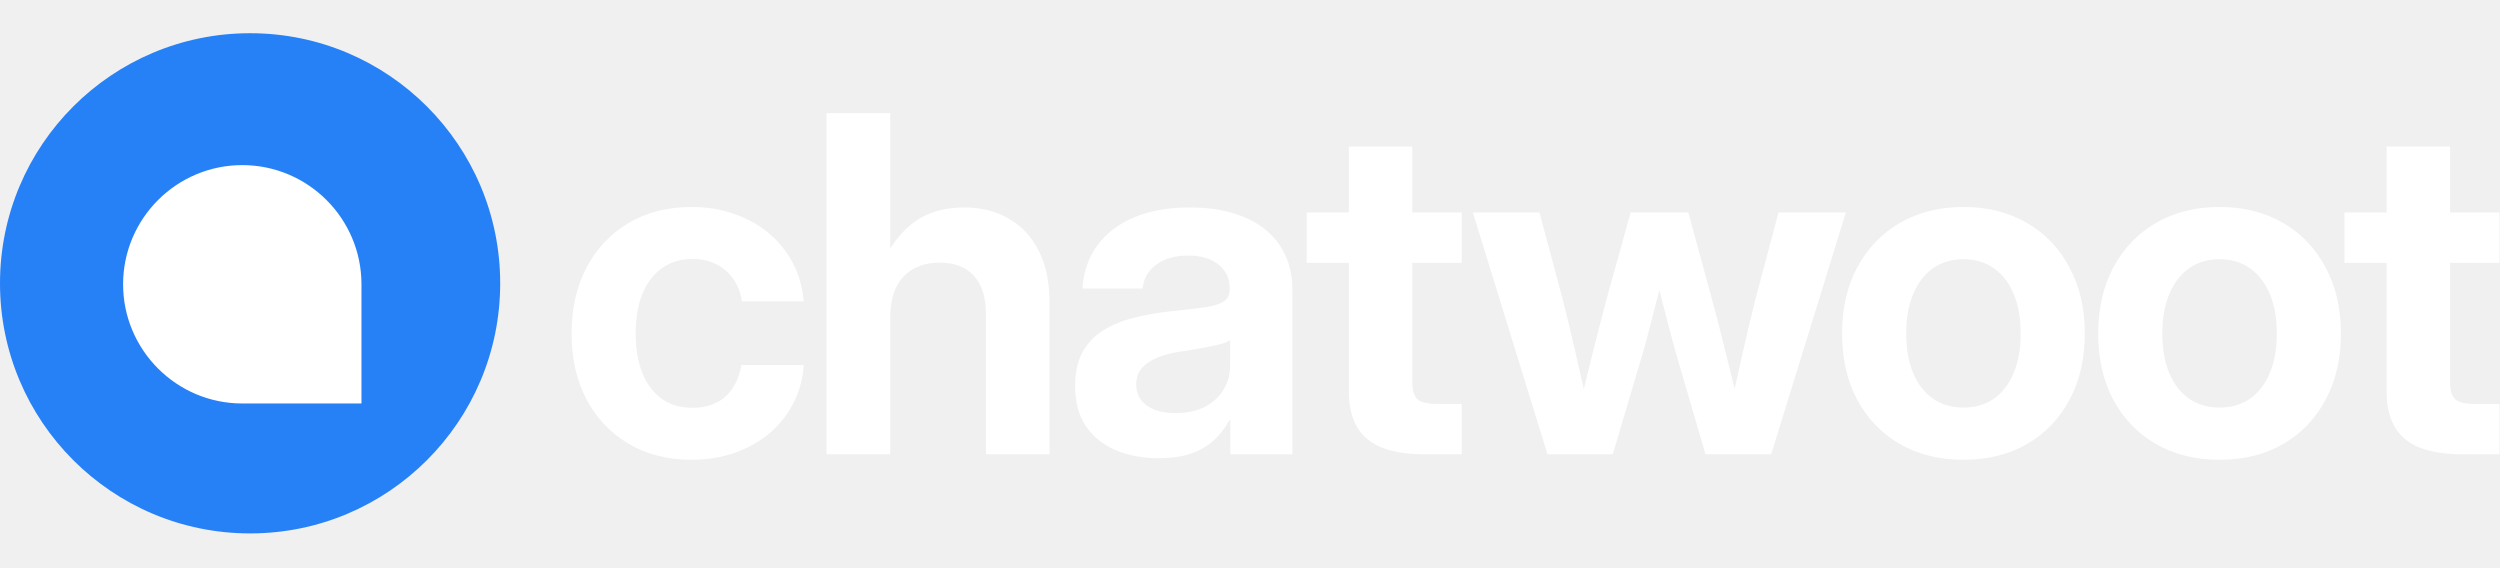
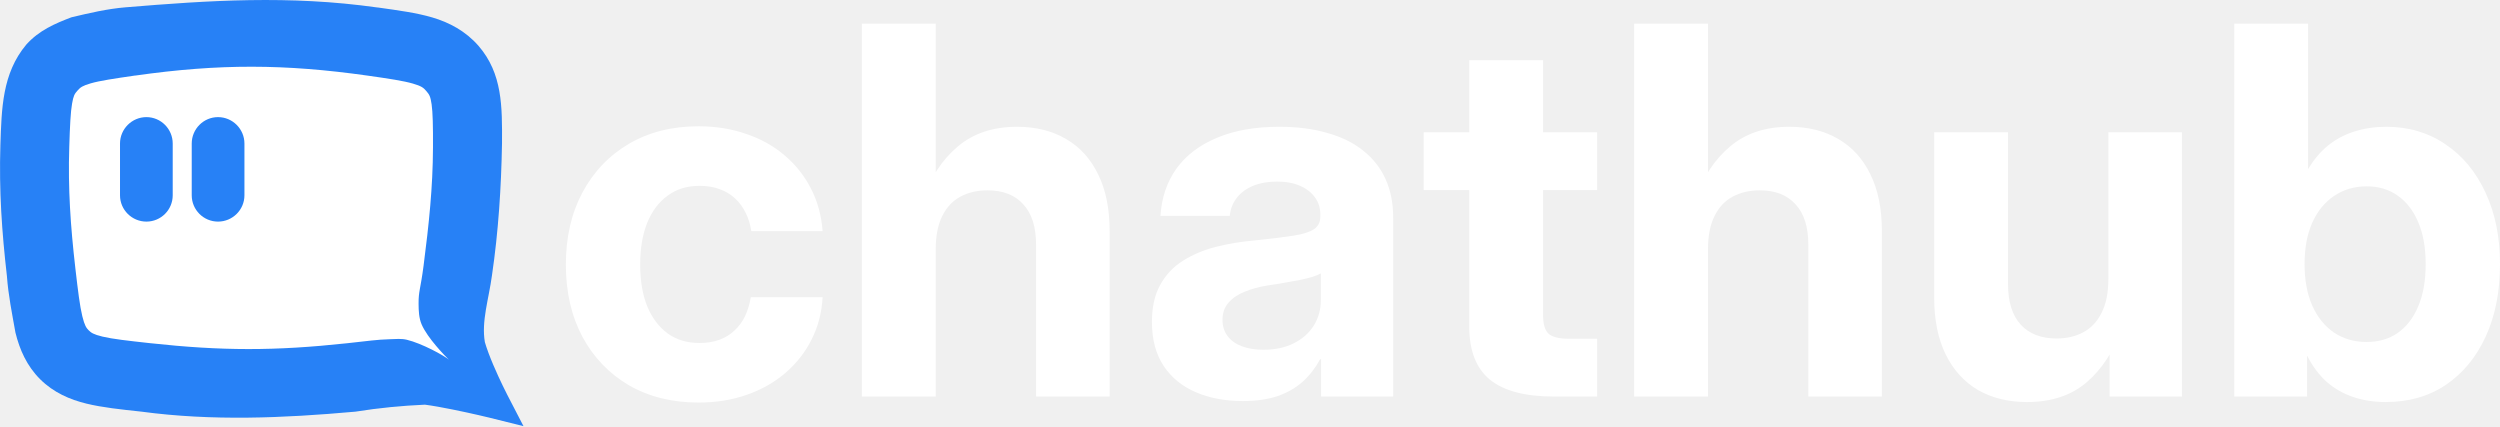
- <svg xmlns="http://www.w3.org/2000/svg" width="2559" height="581" viewBox="0 0 2559 581" fill="none">
-   <path d="M256 546C397.385 546 512 431.385 512 290C512 148.615 397.385 34 256 34C114.615 34 0 148.615 0 290C0 431.385 114.615 546 256 546Z" fill="#2781F6" />
-   <path d="M367 410H247.99C182.388 410 129 356.608 129 290.989C129 225.392 182.388 172 247.992 172C313.612 172 367 225.392 367 290.989V410Z" fill="white" stroke="white" stroke-width="6" />
-   <path d="M707.875 470.625C683.5 470.625 662.016 465.156 643.422 454.219C624.984 443.281 610.609 428.125 600.297 408.75C590.141 389.375 585.062 366.953 585.062 341.484C585.062 316.016 590.141 293.516 600.297 273.984C610.609 254.453 624.984 239.219 643.422 228.281C662.016 217.344 683.5 211.875 707.875 211.875C723.812 211.875 738.5 214.297 751.938 219.141C765.531 223.828 777.328 230.469 787.328 239.062C797.484 247.656 805.609 257.812 811.703 269.531C817.797 281.25 821.469 294.219 822.719 308.438H759.438C758.5 301.875 756.625 296.016 753.812 290.859C751.156 285.547 747.641 281.016 743.266 277.266C739.047 273.359 734.047 270.391 728.266 268.359C722.641 266.172 716.156 265.078 708.812 265.078C696.781 265.078 686.391 268.203 677.641 274.453C668.891 280.703 662.172 289.531 657.484 300.938C652.953 312.344 650.688 325.859 650.688 341.484C650.688 356.953 652.953 370.391 657.484 381.797C662.172 393.203 668.812 402.031 677.406 408.281C686.156 414.375 696.625 417.422 708.812 417.422C716.156 417.422 722.641 416.406 728.266 414.375C733.891 412.344 738.734 409.453 742.797 405.703C747.016 401.797 750.453 397.188 753.109 391.875C755.766 386.406 757.719 380.312 758.969 373.594H822.719C821.781 387.656 818.266 400.625 812.172 412.5C806.234 424.219 798.188 434.453 788.031 443.203C777.875 451.797 766 458.516 752.406 463.359C738.812 468.203 723.969 470.625 707.875 470.625ZM911.209 326.484V465H846.053V115.781H911.209V281.25H898.319C906.288 259.375 917.459 242.422 931.834 230.391C946.366 218.359 964.725 212.344 986.913 212.344C1004.41 212.344 1019.65 216.172 1032.62 223.828C1045.74 231.328 1055.98 242.344 1063.32 256.875C1070.66 271.406 1074.33 289.141 1074.33 310.078V465H1009.18V321.562C1009.18 304.219 1005.04 291.094 996.756 282.188C988.631 273.281 977.069 268.828 962.069 268.828C952.069 268.828 943.241 270.859 935.584 274.922C927.928 278.984 921.913 285.234 917.538 293.672C913.319 302.109 911.209 313.047 911.209 326.484ZM1185.79 468.984C1169.39 468.984 1154.78 466.25 1141.97 460.781C1129.15 455.312 1119 447.109 1111.5 436.172C1104.15 425.234 1100.48 411.562 1100.48 395.156C1100.48 381.094 1103.06 369.453 1108.22 360.234C1113.53 350.859 1120.64 343.438 1129.54 337.969C1138.61 332.344 1149 328.125 1160.72 325.312C1172.43 322.344 1184.62 320.156 1197.28 318.75C1212.59 317.188 1224.7 315.781 1233.61 314.531C1242.51 313.125 1248.92 311.094 1252.83 308.438C1256.73 305.781 1258.68 301.719 1258.68 296.25V294.609C1258.68 288.047 1256.97 282.344 1253.53 277.5C1250.09 272.5 1245.25 268.594 1239 265.781C1232.75 262.969 1225.17 261.562 1216.26 261.562C1207.36 261.562 1199.47 262.969 1192.59 265.781C1185.87 268.594 1180.48 272.578 1176.42 277.734C1172.51 282.734 1170.25 288.594 1169.62 295.312H1107.98C1109.08 278.438 1114.08 263.828 1122.98 251.484C1132.04 239.141 1144.54 229.531 1160.48 222.656C1176.58 215.781 1195.72 212.344 1217.9 212.344C1234.47 212.344 1249.23 214.297 1262.2 218.203C1275.33 222.109 1286.34 227.734 1295.25 235.078C1304.31 242.422 1311.18 251.328 1315.87 261.797C1320.56 272.109 1322.9 283.75 1322.9 296.719V465H1259.39V430.078H1258.45C1254.23 437.891 1248.92 444.766 1242.51 450.703C1236.26 456.484 1228.45 461.016 1219.08 464.297C1209.86 467.422 1198.76 468.984 1185.79 468.984ZM1203.14 422.812C1214.86 422.812 1224.86 420.703 1233.14 416.484C1241.58 412.109 1247.98 406.25 1252.36 398.906C1256.89 391.562 1259.15 383.281 1259.15 374.062V348.281C1257.12 349.531 1254.39 350.703 1250.95 351.797C1247.67 352.734 1243.68 353.672 1239 354.609C1234.47 355.547 1229.47 356.484 1224 357.422C1218.68 358.359 1213.14 359.219 1207.36 360C1199.23 361.25 1191.81 363.203 1185.09 365.859C1178.37 368.516 1172.98 372.109 1168.92 376.641C1165.01 381.016 1163.06 386.719 1163.06 393.75C1163.06 399.688 1164.7 404.922 1167.98 409.453C1171.42 413.828 1176.11 417.188 1182.04 419.531C1187.98 421.719 1195.01 422.812 1203.14 422.812ZM1496.24 217.5V269.062H1337.57V217.5H1496.24ZM1380.69 150H1445.61V390.703C1445.61 399.297 1447.33 405.234 1450.77 408.516C1454.21 411.797 1460.69 413.438 1470.22 413.438C1474.13 413.438 1478.66 413.438 1483.82 413.438C1489.13 413.438 1493.27 413.438 1496.24 413.438V465C1492.02 465 1486.32 465 1479.13 465C1472.1 465 1464.99 465 1457.8 465C1431.39 465 1411.94 459.766 1399.44 449.297C1386.94 438.828 1380.69 422.656 1380.69 400.781V150ZM1584.03 465L1507.62 217.5H1575.82L1599.73 307.031C1604.26 324.688 1608.63 342.891 1612.85 361.641C1617.07 380.391 1621.29 398.828 1625.51 416.953H1616.6C1621.13 398.828 1625.67 380.391 1630.2 361.641C1634.88 342.891 1639.57 324.688 1644.26 307.031L1669.1 217.5H1728.17L1752.54 307.031C1757.38 324.688 1762.07 342.891 1766.6 361.641C1771.13 380.391 1775.67 398.828 1780.2 416.953H1771.06C1775.43 398.828 1779.65 380.391 1783.71 361.641C1787.93 342.891 1792.23 324.688 1796.6 307.031L1820.51 217.5H1889.42L1813.01 465H1745.74L1716.45 364.688C1713.63 354.844 1710.9 344.844 1708.24 334.688C1705.59 324.375 1702.93 314.062 1700.28 303.75C1697.78 293.281 1695.12 282.969 1692.31 272.812H1704.96C1702.31 282.969 1699.57 293.281 1696.76 303.75C1694.1 314.062 1691.45 324.375 1688.79 334.688C1686.29 344.844 1683.56 354.844 1680.59 364.688L1650.82 465H1584.03ZM2009.78 470.625C1985.09 470.625 1963.38 465.234 1944.62 454.453C1926.03 443.672 1911.5 428.594 1901.03 409.219C1890.72 389.844 1885.56 367.266 1885.56 341.484C1885.56 315.703 1890.72 293.125 1901.03 273.75C1911.5 254.219 1926.03 239.062 1944.62 228.281C1963.38 217.344 1985.09 211.875 2009.78 211.875C2034.62 211.875 2056.34 217.344 2074.94 228.281C2093.53 239.062 2107.98 254.219 2118.3 273.75C2128.77 293.125 2134 315.703 2134 341.484C2134 367.266 2128.77 389.844 2118.3 409.219C2107.98 428.594 2093.53 443.672 2074.94 454.453C2056.34 465.234 2034.62 470.625 2009.78 470.625ZM2009.78 417.188C2021.66 417.188 2031.97 414.219 2040.72 408.281C2049.47 402.188 2056.27 393.438 2061.11 382.031C2065.95 370.625 2068.38 357.109 2068.38 341.484C2068.38 325.547 2065.95 311.953 2061.11 300.703C2056.27 289.297 2049.47 280.547 2040.72 274.453C2031.97 268.359 2021.66 265.312 2009.78 265.312C1998.06 265.312 1987.75 268.359 1978.84 274.453C1970.09 280.547 1963.3 289.297 1958.45 300.703C1953.61 311.953 1951.19 325.547 1951.19 341.484C1951.19 357.266 1953.61 370.859 1958.45 382.266C1963.3 393.516 1970.09 402.188 1978.84 408.281C1987.75 414.219 1998.06 417.188 2009.78 417.188ZM2271.94 470.625C2247.26 470.625 2225.54 465.234 2206.79 454.453C2188.19 443.672 2173.66 428.594 2163.19 409.219C2152.88 389.844 2147.72 367.266 2147.72 341.484C2147.72 315.703 2152.88 293.125 2163.19 273.75C2173.66 254.219 2188.19 239.062 2206.79 228.281C2225.54 217.344 2247.26 211.875 2271.94 211.875C2296.79 211.875 2318.51 217.344 2337.1 228.281C2355.69 239.062 2370.15 254.219 2380.46 273.75C2390.93 293.125 2396.16 315.703 2396.16 341.484C2396.16 367.266 2390.93 389.844 2380.46 409.219C2370.15 428.594 2355.69 443.672 2337.1 454.453C2318.51 465.234 2296.79 470.625 2271.94 470.625ZM2271.94 417.188C2283.82 417.188 2294.13 414.219 2302.88 408.281C2311.63 402.188 2318.43 393.438 2323.27 382.031C2328.12 370.625 2330.54 357.109 2330.54 341.484C2330.54 325.547 2328.12 311.953 2323.27 300.703C2318.43 289.297 2311.63 280.547 2302.88 274.453C2294.13 268.359 2283.82 265.312 2271.94 265.312C2260.22 265.312 2249.91 268.359 2241.01 274.453C2232.26 280.547 2225.46 289.297 2220.62 300.703C2215.77 311.953 2213.35 325.547 2213.35 341.484C2213.35 357.266 2215.77 370.859 2220.62 382.266C2225.46 393.516 2232.26 402.188 2241.01 408.281C2249.91 414.219 2260.22 417.188 2271.94 417.188ZM2558.48 217.5V269.062H2399.81V217.5H2558.48ZM2442.93 150H2507.86V390.703C2507.86 399.297 2509.57 405.234 2513.01 408.516C2516.45 411.797 2522.93 413.438 2532.47 413.438C2536.37 413.438 2540.9 413.438 2546.06 413.438C2551.37 413.438 2555.51 413.438 2558.48 413.438V465C2554.26 465 2548.56 465 2541.37 465C2534.34 465 2527.23 465 2520.04 465C2493.64 465 2474.18 459.766 2461.68 449.297C2449.18 438.828 2442.93 422.656 2442.93 400.781V150Z" fill="white" />
+ <svg xmlns="http://www.w3.org/2000/svg" width="2639.423" height="450" viewBox="0 0 2639.423 450" fill="none" version="1.1" id="svg3" xml:space="preserve">
+   <defs id="defs3" />
+   <path d="m 702.704,405.125 c -24.375,0 -45.859,-5.469 -64.453,-16.406 -18.438,-10.938 -32.813,-26.094 -43.125,-45.469 -10.156,-19.375 -15.235,-41.797 -15.235,-67.266 0,-25.468 5.079,-47.968 15.235,-67.5 10.312,-19.531 24.687,-34.765 43.125,-45.703 18.594,-10.937 40.078,-16.406 64.453,-16.406 15.937,0 30.625,2.422 44.063,7.266 13.593,4.687 25.39,11.328 35.39,19.921 10.156,8.594 18.281,18.75 24.375,30.469 6.094,11.719 9.766,24.688 11.016,38.907 h -63.281 c -0.938,-6.563 -2.813,-12.422 -5.626,-17.579 -2.656,-5.312 -6.171,-9.843 -10.546,-13.593 -4.219,-3.907 -9.219,-6.875 -15,-8.907 -5.625,-2.187 -12.11,-3.281 -19.454,-3.281 -12.031,0 -22.421,3.125 -31.171,9.375 -8.75,6.25 -15.469,15.078 -20.157,26.485 -4.531,11.406 -6.796,24.921 -6.796,40.546 0,15.469 2.265,28.907 6.796,40.313 4.688,11.406 11.328,20.234 19.922,26.484 8.75,6.094 19.219,9.141 31.406,9.141 7.344,0 13.829,-1.016 19.454,-3.047 5.625,-2.031 10.468,-4.922 14.531,-8.672 4.219,-3.906 7.656,-8.515 10.312,-13.828 2.657,-5.469 4.61,-11.563 5.86,-18.281 h 63.75 c -0.938,14.062 -4.453,27.031 -10.547,38.906 -5.938,11.719 -13.984,21.953 -24.141,30.703 -10.156,8.594 -22.031,15.313 -35.625,20.156 -13.594,4.844 -28.437,7.266 -44.531,7.266 z m 203.334,-144.141 V 399.5 h -65.156 V 50.281 h 65.156 V 215.75 h -12.89 c 7.969,-21.875 19.14,-38.828 33.515,-50.859 14.532,-12.032 32.891,-18.047 55.079,-18.047 17.497,0 32.737,3.828 45.707,11.484 13.12,7.5 23.36,18.516 30.7,33.047 7.34,14.531 11.01,32.266 11.01,53.203 V 399.5 h -65.15 V 256.062 c 0,-17.343 -4.14,-30.468 -12.424,-39.374 -8.125,-8.907 -19.687,-13.36 -34.687,-13.36 -10,0 -18.828,2.031 -26.485,6.094 -7.656,4.062 -13.671,10.312 -18.046,18.75 -4.219,8.437 -6.329,19.375 -6.329,32.812 z m 274.581,142.5 c -16.4,0 -31.01,-2.734 -43.82,-8.203 -12.82,-5.469 -22.97,-13.672 -30.47,-24.609 -7.35,-10.938 -11.02,-24.61 -11.02,-41.016 0,-14.062 2.58,-25.703 7.74,-34.922 5.31,-9.375 12.42,-16.796 21.32,-22.265 9.07,-5.625 19.46,-9.844 31.18,-12.657 11.71,-2.968 23.9,-5.156 36.56,-6.562 15.31,-1.562 27.42,-2.969 36.33,-4.219 8.9,-1.406 15.31,-3.437 19.22,-6.093 3.9,-2.657 5.85,-6.719 5.85,-12.188 v -1.641 c 0,-6.562 -1.71,-12.265 -5.15,-17.109 -3.44,-5 -8.28,-8.906 -14.53,-11.719 -6.25,-2.812 -13.83,-4.219 -22.74,-4.219 -8.9,0 -16.79,1.407 -23.67,4.219 -6.72,2.813 -12.11,6.797 -16.17,11.953 -3.91,5 -6.17,10.86 -6.8,17.578 h -61.64 c 1.1,-16.874 6.1,-31.484 15,-43.828 9.06,-12.343 21.56,-21.953 37.5,-28.828 16.1,-6.875 35.24,-10.312 57.42,-10.312 16.57,0 31.33,1.953 44.3,5.859 13.13,3.906 24.14,9.531 33.05,16.875 9.06,7.344 15.93,16.25 20.62,26.719 4.69,10.312 7.03,21.953 7.03,34.922 V 399.5 h -63.51 v -34.922 h -0.94 c -4.22,7.813 -9.53,14.688 -15.94,20.625 -6.25,5.781 -14.06,10.313 -23.43,13.594 -9.22,3.125 -20.32,4.687 -33.29,4.687 z m 17.35,-46.172 c 11.72,0 21.72,-2.109 30,-6.328 8.44,-4.375 14.84,-10.234 19.22,-17.578 4.53,-7.344 6.79,-15.625 6.79,-24.844 v -25.781 c -2.03,1.25 -4.76,2.422 -8.2,3.516 -3.28,0.937 -7.27,1.875 -11.95,2.812 -4.53,0.938 -9.53,1.875 -15,2.813 -5.32,0.937 -10.86,1.797 -16.64,2.578 -8.13,1.25 -15.55,3.203 -22.27,5.859 -6.72,2.657 -12.11,6.25 -16.17,10.782 -3.91,4.375 -5.86,10.078 -5.86,17.109 0,5.938 1.64,11.172 4.92,15.703 3.44,4.375 8.13,7.735 14.06,10.078 5.94,2.188 12.97,3.281 21.1,3.281 z M 1491.069,152 v 51.562 h -158.67 V 152 Z m -115.55,-67.5 h 64.92 v 240.703 c 0,8.594 1.72,14.531 5.16,17.813 3.44,3.281 9.92,4.922 19.45,4.922 3.91,0 8.44,0 13.6,0 5.31,0 9.45,0 12.42,0 V 399.5 c -4.22,0 -9.92,0 -17.11,0 -7.03,0 -14.14,0 -21.33,0 -26.41,0 -45.86,-5.234 -58.36,-15.703 -12.5,-10.469 -18.75,-26.641 -18.75,-48.516 z m 203.34,315 -76.41,-247.5 h 68.2 l 23.91,89.531 c 4.53,17.657 8.9,35.86 13.12,54.61 4.22,18.75 8.44,37.187 12.66,55.312 h -8.91 c 4.53,-18.125 9.07,-36.562 13.6,-55.312 4.68,-18.75 9.37,-36.953 14.06,-54.61 l 24.84,-89.531 h 59.07 l 24.37,89.531 c 4.84,17.657 9.53,35.86 14.06,54.61 4.53,18.75 9.07,37.187 13.6,55.312 h -9.14 c 4.37,-18.125 8.59,-36.562 12.65,-55.312 4.22,-18.75 8.52,-36.953 12.89,-54.61 l 23.91,-89.531 h 68.91 l -76.41,247.5 h -67.27 l -29.29,-100.312 c -2.82,-9.844 -5.55,-19.844 -8.21,-30 -2.65,-10.313 -5.31,-20.626 -7.96,-30.938 -2.5,-10.469 -5.16,-20.781 -7.97,-30.938 h 12.65 c -2.65,10.157 -5.39,20.469 -8.2,30.938 -2.66,10.312 -5.31,20.625 -7.97,30.938 -2.5,10.156 -5.23,20.156 -8.2,30 l -29.77,100.312 z m 425.75,5.625 c -24.69,0 -46.4,-5.391 -65.16,-16.172 -18.59,-10.781 -33.12,-25.859 -43.59,-45.234 -10.31,-19.375 -15.47,-41.953 -15.47,-67.735 0,-25.781 5.16,-48.359 15.47,-67.734 10.47,-19.531 25,-34.688 43.59,-45.469 18.76,-10.937 40.47,-16.406 65.16,-16.406 24.84,0 46.56,5.469 65.16,16.406 18.59,10.781 33.04,25.938 43.36,45.469 10.47,19.375 15.7,41.953 15.7,67.734 0,25.782 -5.23,48.36 -15.7,67.735 -10.32,19.375 -24.77,34.453 -43.36,45.234 -18.6,10.781 -40.32,16.172 -65.16,16.172 z m 0,-53.437 c 11.88,0 22.19,-2.969 30.94,-8.907 8.75,-6.093 15.55,-14.843 20.39,-26.25 4.84,-11.406 7.27,-24.922 7.27,-40.547 0,-15.937 -2.43,-29.531 -7.27,-40.781 -4.84,-11.406 -11.64,-20.156 -20.39,-26.25 -8.75,-6.094 -19.06,-9.141 -30.94,-9.141 -11.72,0 -22.03,3.047 -30.94,9.141 -8.75,6.094 -15.54,14.844 -20.39,26.25 -4.84,11.25 -7.26,24.844 -7.26,40.781 0,15.782 2.42,29.375 7.26,40.782 4.85,11.25 11.64,19.922 20.39,26.015 8.91,5.938 19.22,8.907 30.94,8.907 z m 262.16,53.437 c -24.68,0 -46.4,-5.391 -65.15,-16.172 -18.6,-10.781 -33.13,-25.859 -43.6,-45.234 -10.31,-19.375 -15.47,-41.953 -15.47,-67.735 0,-25.781 5.16,-48.359 15.47,-67.734 10.47,-19.531 25,-34.688 43.6,-45.469 18.75,-10.937 40.47,-16.406 65.15,-16.406 24.85,0 46.57,5.469 65.16,16.406 18.59,10.781 33.05,25.938 43.36,45.469 10.47,19.375 15.7,41.953 15.7,67.734 0,25.782 -5.23,48.36 -15.7,67.735 -10.31,19.375 -24.77,34.453 -43.36,45.234 -18.59,10.781 -40.31,16.172 -65.16,16.172 z m 0,-53.437 c 11.88,0 22.19,-2.969 30.94,-8.907 8.75,-6.093 15.55,-14.843 20.39,-26.25 4.85,-11.406 7.27,-24.922 7.27,-40.547 0,-15.937 -2.42,-29.531 -7.27,-40.781 -4.84,-11.406 -11.64,-20.156 -20.39,-26.25 -8.75,-6.094 -19.06,-9.141 -30.94,-9.141 -11.72,0 -22.03,3.047 -30.93,9.141 -8.75,6.094 -15.55,14.844 -20.39,26.25 -4.85,11.25 -7.27,24.844 -7.27,40.781 0,15.782 2.42,29.375 7.27,40.782 4.84,11.25 11.64,19.922 20.39,26.015 8.9,5.938 19.21,8.907 30.93,8.907 z M 2553.309,152 v 51.562 h -158.67 V 152 Z m -115.55,-67.5 h 64.93 v 240.703 c 0,8.594 1.71,14.531 5.15,17.813 3.44,3.281 9.92,4.922 19.46,4.922 3.9,0 8.43,0 13.59,0 5.31,0 9.45,0 12.42,0 V 399.5 c -4.22,0 -9.92,0 -17.11,0 -7.03,0 -14.14,0 -21.33,0 -26.4,0 -45.86,-5.234 -58.36,-15.703 -12.5,-10.469 -18.75,-26.641 -18.75,-48.516 z" fill="#040101" id="path3" style="display:none;fill:#00ff00" />
+   <g id="g32" transform="matrix(1.127257,0,0,1.127257,-60.00491,-104.6692)" style="fill:#ffffff">
+     <path d="m 707.423,469.875 q -37.031,0 -65.156,-16.172 -27.891,-16.406 -43.594,-45.469 -15.469,-29.297 -15.469,-67.5 0,-38.438 15.469,-67.5 15.703,-29.297 43.594,-45.703 28.125,-16.406 65.156,-16.406 24.375,0 45,7.266 20.625,7.031 35.859,20.156 15.469,13.125 24.609,31.172 9.141,17.812 10.781,39.609 h -66.797 q -1.406,-9.609 -5.391,-17.344 -3.75,-7.734 -9.844,-13.359 -6.094,-5.625 -14.531,-8.672 -8.203,-3.047 -18.75,-3.047 -17.344,0 -29.766,9.141 -12.422,8.906 -19.219,25.547 -6.562,16.406 -6.562,39.141 0,22.5 6.562,38.906 6.797,16.406 19.219,25.547 12.422,8.906 29.766,8.906 10.547,0 18.75,-3.047 8.203,-3.047 14.062,-8.672 6.094,-5.625 9.844,-13.359 3.75,-7.969 5.391,-17.812 h 67.266 q -1.172,21.562 -10.312,39.609 -8.906,17.812 -24.375,31.172 -15.469,13.359 -36.328,20.625 -20.625,7.266 -45.234,7.266 z" id="text29" style="font-weight:bold;font-size:480px;line-height:0;font-family:Inter;-inkscape-font-specification:'Inter Bold';letter-spacing:0px;fill:#ffffff;stroke-width:4.003" aria-label="c" />
+     <path d="M 929.61,326.671 V 464.25 H 860.469 V 115.031 h 69.141 v 166.172 h -12.891 q 11.719,-32.812 33.516,-51.094 21.797,-18.516 55.547,-18.516 26.484,0 45.938,11.484 19.453,11.25 30,33.047 10.781,21.797 10.781,53.203 v 154.922 h -68.906 V 321.984 q 0,-24.844 -11.953,-37.734 -11.719,-13.125 -33.516,-13.125 -14.297,0 -25.312,5.859 -11.016,5.859 -17.109,18.281 -6.094,12.188 -6.094,31.406 z" id="text28" style="font-weight:bold;font-size:480px;line-height:0;font-family:Inter;-inkscape-font-specification:'Inter Bold';letter-spacing:0px;fill:#ffffff;stroke-width:4.003" aria-label="h" />
+     <path d="m 1217.188,468.468 q -24.609,0 -43.828,-8.203 -19.219,-8.203 -30.234,-24.609 -11.016,-16.641 -11.016,-41.25 0,-20.859 7.734,-34.688 7.734,-14.062 21.094,-22.5 13.594,-8.672 30.938,-13.125 17.578,-4.453 36.797,-6.094 22.734,-2.344 36.094,-4.453 13.359,-2.109 19.219,-6.094 5.859,-3.984 5.859,-11.953 v -1.641 q 0,-9.141 -4.922,-15.938 -4.922,-7.031 -14.062,-11.016 -8.906,-3.984 -21.562,-3.984 -12.656,0 -22.5,3.984 -9.609,3.984 -15.234,11.25 -5.625,7.266 -6.562,16.875 h -64.922 q 1.641,-25.547 15,-44.297 13.594,-18.75 37.969,-28.828 24.375,-10.312 58.359,-10.312 25.312,0 45.234,5.859 19.922,5.625 33.516,16.641 13.828,11.016 20.859,26.719 7.031,15.703 7.031,35.625 v 167.812 h -67.5 v -34.922 h -0.938 q -6.562,12.188 -16.172,20.859 -9.609,8.672 -23.438,13.594 -13.828,4.688 -32.812,4.688 z m 19.219,-48.047 q 16.641,0 28.594,-6.094 12.188,-6.094 18.75,-16.641 6.562,-10.547 6.562,-23.906 v -24.844 q -3.047,1.641 -7.969,3.281 -4.922,1.406 -11.484,2.812 -6.562,1.172 -14.297,2.578 -7.734,1.406 -15.938,2.578 -11.953,1.875 -21.562,5.859 -9.609,3.75 -15.234,10.312 -5.625,6.328 -5.625,16.172 0,8.672 4.688,15 4.688,6.328 13.359,9.609 8.672,3.281 20.156,3.281 z" id="text27" style="font-weight:bold;font-size:480px;line-height:0;font-family:Inter;-inkscape-font-specification:'Inter Bold';letter-spacing:0px;fill:#ffffff;stroke-width:4.003" aria-label="a" />
+     <path d="m 1549.063,216.75 v 54.141 h -162.422 v -54.141 z m -119.766,-67.5 h 69.141 v 238.594 q 0,12.422 4.922,17.344 5.156,4.922 19.219,4.922 5.859,0 13.828,0 8.203,0 12.656,0 v 54.141 q -6.328,0 -17.578,0 -11.25,0 -22.734,0 -40.781,0 -60.234,-15.938 -19.219,-15.938 -19.219,-49.688 z" id="text26" style="font-weight:bold;font-size:480px;line-height:0;font-family:Inter;-inkscape-font-specification:'Inter Bold';letter-spacing:0px;fill:#ffffff;stroke-width:4.003" aria-label="t" />
+     <path d="m 1652.891,326.671 v 137.578 h -69.141 V 115.031 h 69.141 v 166.172 h -12.891 q 11.719,-32.812 33.516,-51.094 21.797,-18.516 55.547,-18.516 26.484,0 45.938,11.484 19.453,11.25 30,33.047 10.781,21.797 10.781,53.203 v 154.922 h -68.906 V 321.984 q 0,-24.844 -11.953,-37.734 -11.719,-13.125 -33.516,-13.125 -14.297,0 -25.312,5.859 -11.016,5.859 -17.109,18.281 -6.094,12.188 -6.094,31.406 z" id="text25" style="font-weight:bold;font-size:480px;line-height:0;font-family:Inter;-inkscape-font-specification:'Inter Bold';letter-spacing:0px;fill:#ffffff;stroke-width:4.003" aria-label="h" />
+     <path d="m 1951.719,469.406 q -26.25,0 -45.938,-11.25 -19.453,-11.484 -30.234,-33.281 -10.781,-22.031 -10.781,-53.203 V 216.75 h 69.141 v 142.266 q 0,24.844 11.953,37.969 11.953,12.891 33.516,12.891 14.297,0 25.078,-5.859 11.016,-5.859 17.109,-18.281 6.328,-12.422 6.328,-31.406 V 216.75 h 68.906 v 247.5 h -67.734 v -64.453 h 11.719 q -11.719,32.812 -33.516,51.328 -21.562,18.281 -55.547,18.281 z" id="text24" style="font-weight:bold;font-size:480px;line-height:0;font-family:Inter;-inkscape-font-specification:'Inter Bold';letter-spacing:0px;fill:#ffffff;stroke-width:4.003" aria-label="u" />
+     <path d="m 2287.579,469.406 q -16.172,0 -30.234,-4.688 -14.062,-4.688 -25.078,-14.297 -10.781,-9.844 -18.047,-24.141 h -0.234 v 37.969 H 2145.782 V 115.031 h 69.141 v 135.938 h 0.234 q 7.969,-13.359 18.75,-22.031 10.781,-8.672 24.375,-12.891 13.828,-4.453 29.766,-4.453 31.641,0 55.547,16.406 24.141,16.172 37.5,45.234 13.594,28.828 13.594,67.031 0,38.672 -13.359,67.734 -13.359,29.062 -37.266,45.234 -23.906,16.172 -56.484,16.172 z m -17.812,-56.25 q 16.875,0 29.062,-8.438 12.422,-8.672 19.219,-24.844 7.031,-16.406 7.031,-39.609 0,-23.203 -7.031,-39.375 -6.797,-16.172 -19.219,-24.844 -12.188,-8.672 -29.062,-8.672 -17.344,0 -30.703,9.141 -13.125,8.906 -20.391,25.312 -7.031,16.172 -7.031,38.438 0,22.031 7.031,38.438 7.266,16.406 20.391,25.547 13.359,8.906 30.703,8.906 z" id="text23" style="font-weight:bold;font-size:480px;line-height:0;font-family:Inter;-inkscape-font-specification:'Inter Bold';letter-spacing:0px;fill:#ffffff;stroke-width:4.003" aria-label="b" />
+   </g>
+   <g id="g2" transform="translate(-5.171449,12.73244)" style="fill:#2781f6;fill-opacity:1">
+     <rect style="display:inline;fill:#ffffff;fill-opacity:1;stroke:#550000;stroke-width:0;stroke-opacity:1" id="rect15" width="416.978" height="330.442" x="69.922" y="48.061" rx="0" ry="0" />
+     <g id="g1" style="fill:#2781f6;fill-opacity:1" transform="matrix(57.8462,0,0,57.8462,845.3458,-282.3791)">
+       <g id="path2-4-0" style="opacity:1;fill:#2781f6;fill-opacity:1">
+         <path style="baseline-shift:baseline;display:inline;overflow:visible;vector-effect:none;fill:#2781f6;fill-opacity:1;enable-background:accumulate;stop-color:#000000;stop-opacity:1" d="m -10.545,6.799 c -0.265,0 -0.48,0.217 -0.48,0.482 v 0.945 c 0,0.265 0.215,0.48 0.48,0.48 0.265,0 0.482,-0.215 0.482,-0.48 V 7.281 c 0,-0.265 -0.217,-0.482 -0.482,-0.482 z" id="path7" />
+       </g>
+       <g id="path1-1-5-9" style="opacity:1;fill:#2781f6;fill-opacity:1">
+         <path style="baseline-shift:baseline;display:inline;overflow:visible;vector-effect:none;fill:#2781f6;fill-opacity:1;enable-background:accumulate;stop-color:#000000;stop-opacity:1" d="m -11.852,6.799 c -0.265,0 -0.482,0.217 -0.482,0.482 v 0.945 c 0,0.265 0.217,0.48 0.482,0.48 0.265,0 0.48,-0.215 0.48,-0.48 V 7.281 c 0,-0.265 -0.215,-0.482 -0.48,-0.482 z" id="path9" />
+       </g>
+     </g>
+     <g id="path3-4-3-4" style="display:inline;fill:#2781f6;fill-opacity:1" transform="matrix(57.84087,0,0,57.84087,845.2684,-282.3542)">
+       <path style="baseline-shift:baseline;clip-rule:evenodd;display:inline;overflow:visible;vector-effect:none;fill:#2781f6;fill-opacity:1;fill-rule:evenodd;enable-background:accumulate;stop-color:#000000;stop-opacity:1" d="m -12.234,4.795 c -0.336,0.028 -0.66,0.105 -0.986,0.182 -0.3,0.114 -0.592,0.239 -0.824,0.498 -0.443,0.528 -0.45,1.175 -0.473,1.83 -0.026,0.837 0.026,1.585 0.119,2.396 0.025,0.348 0.095,0.69 0.156,1.033 0.076,0.307 0.205,0.605 0.451,0.85 0.245,0.243 0.541,0.371 0.846,0.445 0.288,0.07 0.616,0.105 1,0.146 1.294,0.174 2.594,0.118 3.889,0.002 h 0.002 l 0.02,-0.002 c 0.433,-0.069 0.845,-0.108 1.266,-0.127 0.148,0.019 0.329,0.053 0.504,0.088 0.349,0.07 0.668,0.148 0.668,0.148 l 0.627,0.156 -0.297,-0.574 c 0,0 -0.132,-0.256 -0.254,-0.543 -0.061,-0.143 -0.119,-0.296 -0.154,-0.416 -0.066,-0.381 0.072,-0.79 0.129,-1.215 0.118,-0.802 0.17,-1.609 0.184,-2.418 0.003,-0.664 0.01,-1.269 -0.43,-1.777 C -6.027,5.228 -6.322,5.072 -6.633,4.98 -6.922,4.895 -7.246,4.852 -7.621,4.799 l -0.023,-0.002 C -9.248,4.571 -10.71,4.669 -12.234,4.795 Z m 0.178,1.246 c 1.534,-0.219 2.735,-0.212 4.236,0 0.404,0.057 0.663,0.097 0.832,0.146 0.156,0.046 0.192,0.074 0.244,0.135 0.059,0.069 0.076,0.097 0.098,0.244 0.021,0.147 0.027,0.396 0.025,0.791 -0.003,0.724 -0.073,1.389 -0.172,2.156 -0.056,0.431 -0.093,0.461 -0.091,0.695 9.784e-4,0.126 0.006,0.257 0.055,0.373 0.106,0.25 0.432,0.582 0.498,0.646 -0.084,-0.074 -0.492,-0.298 -0.768,-0.364 -0.098,-0.024 -0.201,-0.013 -0.302,-0.01 -0.265,0.008 -0.375,0.03 -0.791,0.074 -1.32,0.142 -2.282,0.141 -3.596,-0.002 -0.411,-0.045 -0.683,-0.076 -0.863,-0.119 -0.17,-0.041 -0.209,-0.071 -0.254,-0.115 -0.043,-0.043 -0.074,-0.084 -0.117,-0.258 -0.045,-0.184 -0.079,-0.46 -0.127,-0.877 -0.089,-0.775 -0.135,-1.454 -0.111,-2.213 0.012,-0.393 0.025,-0.642 0.051,-0.789 0.026,-0.147 0.044,-0.178 0.102,-0.242 0.051,-0.057 0.086,-0.084 0.238,-0.129 0.165,-0.048 0.42,-0.086 0.812,-0.143 z" id="path5" />
+     </g>
+   </g>
</svg>
